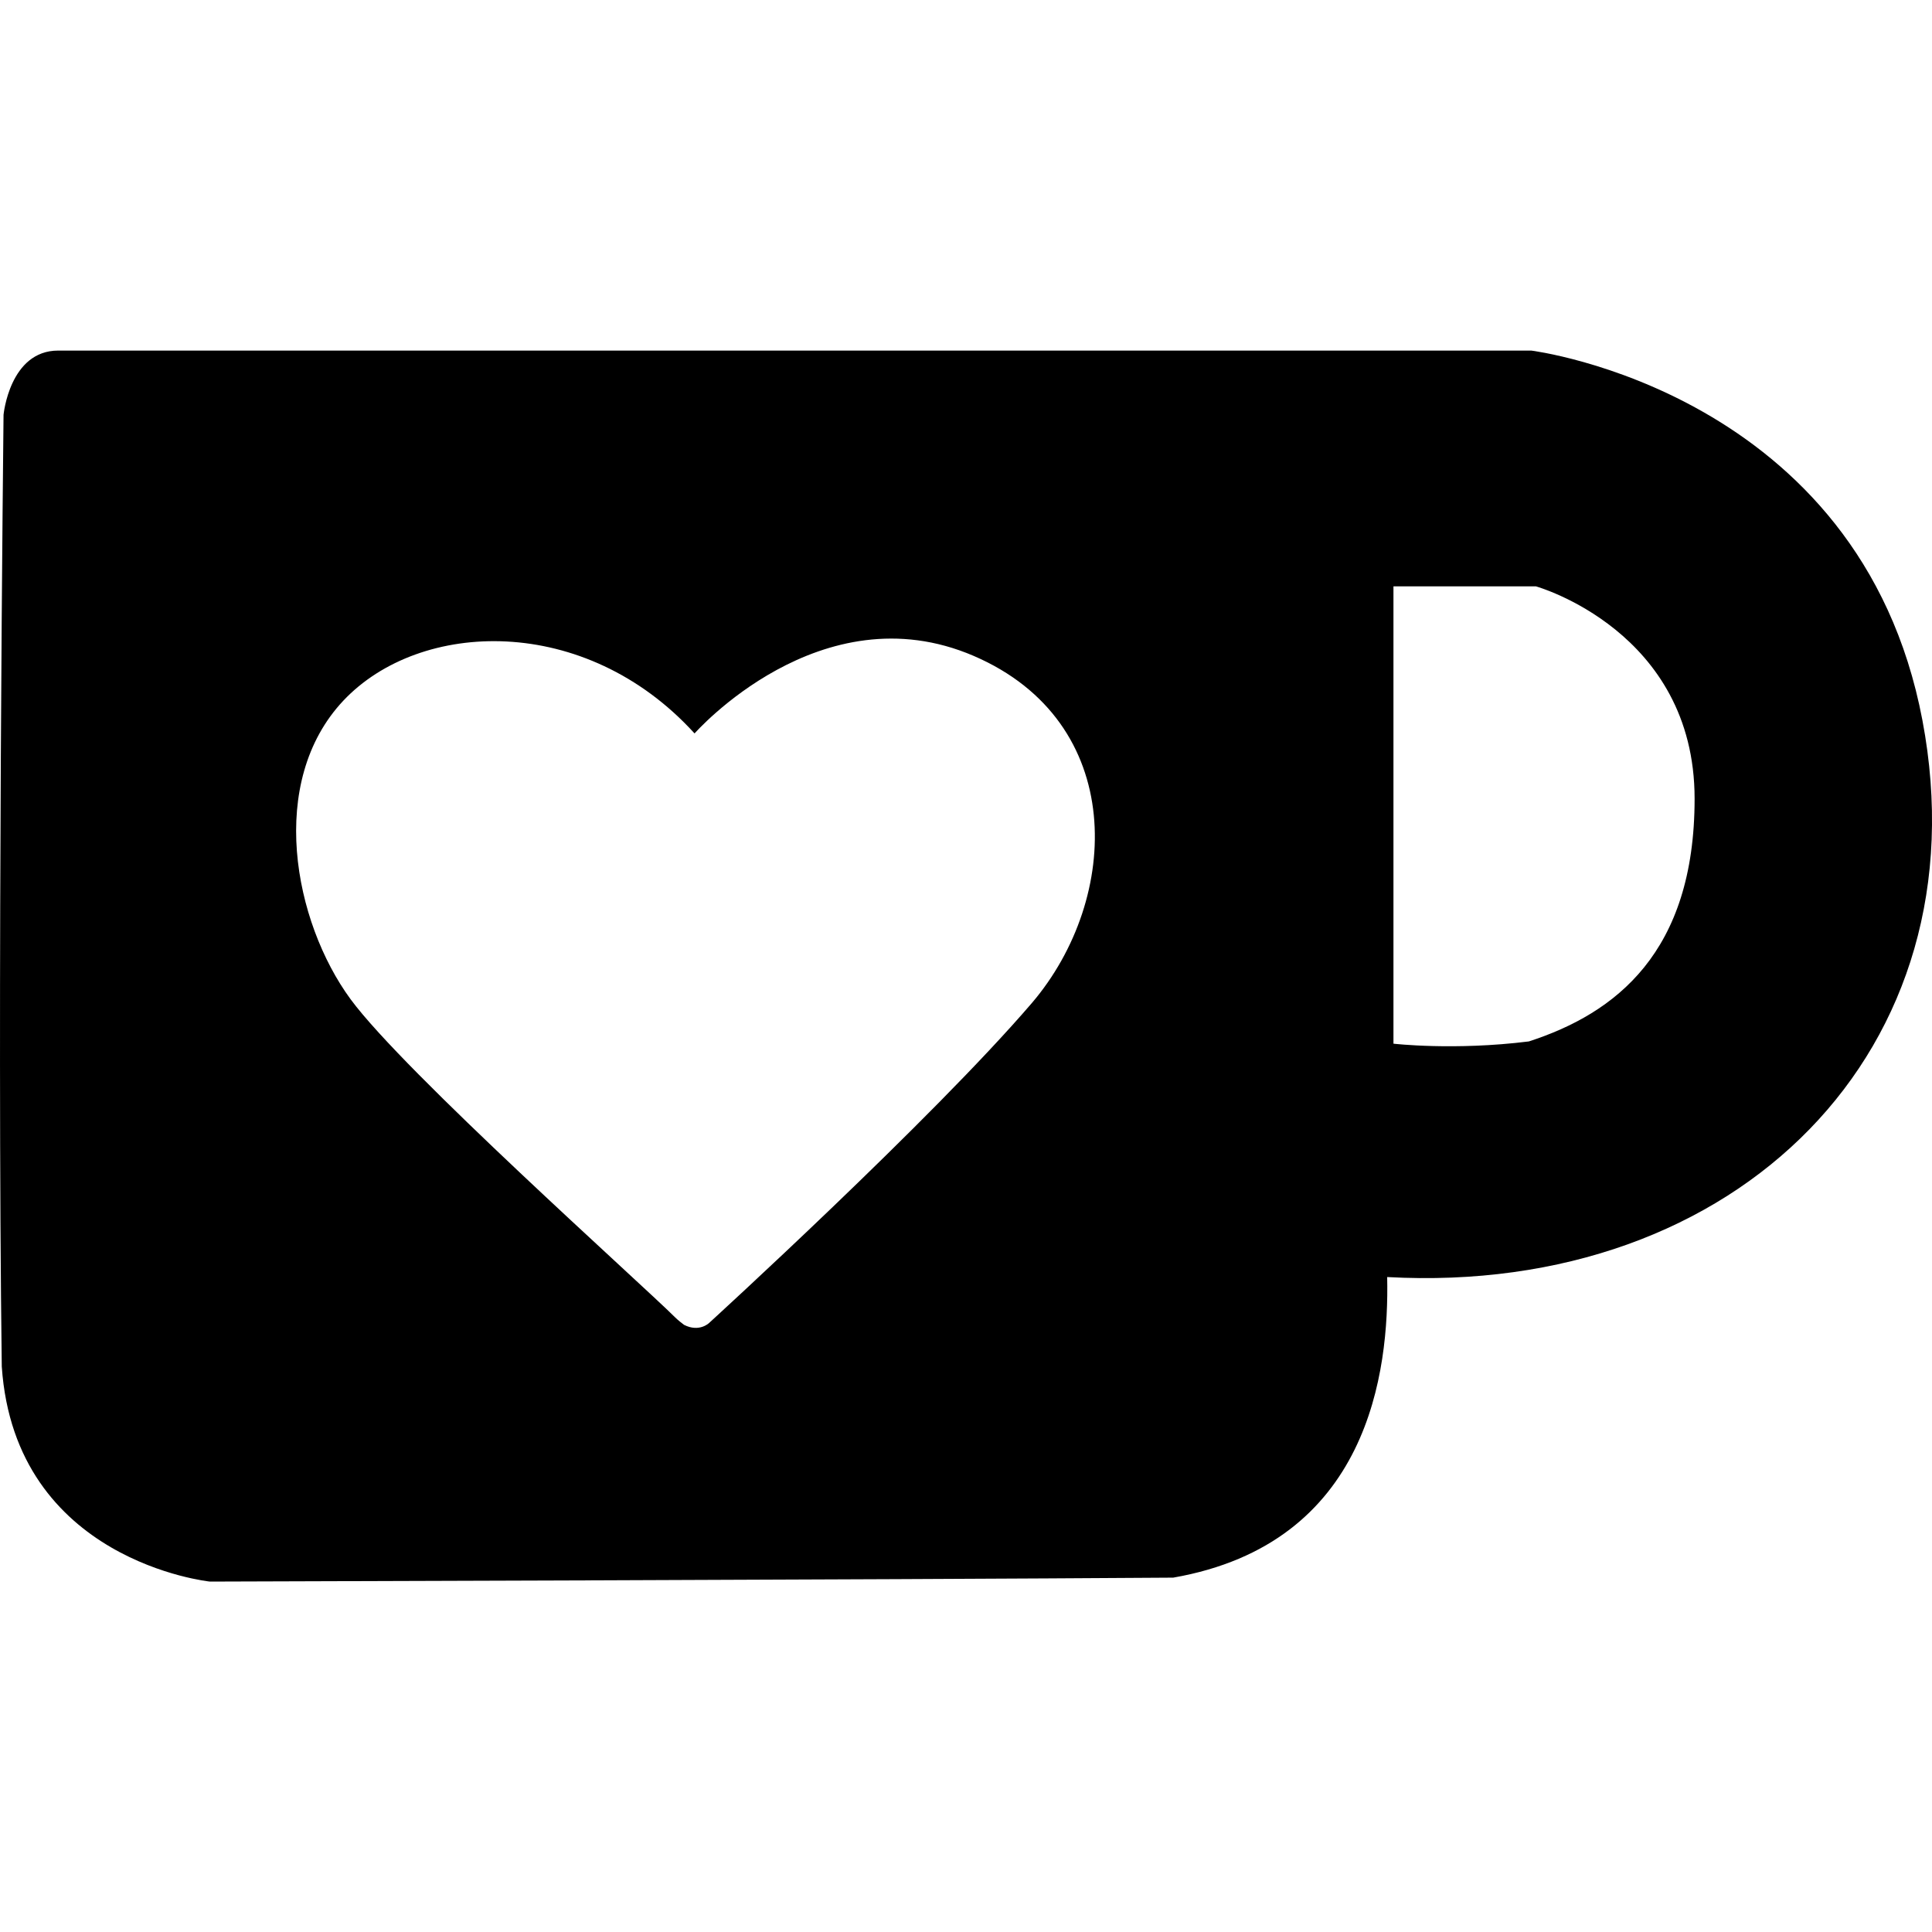
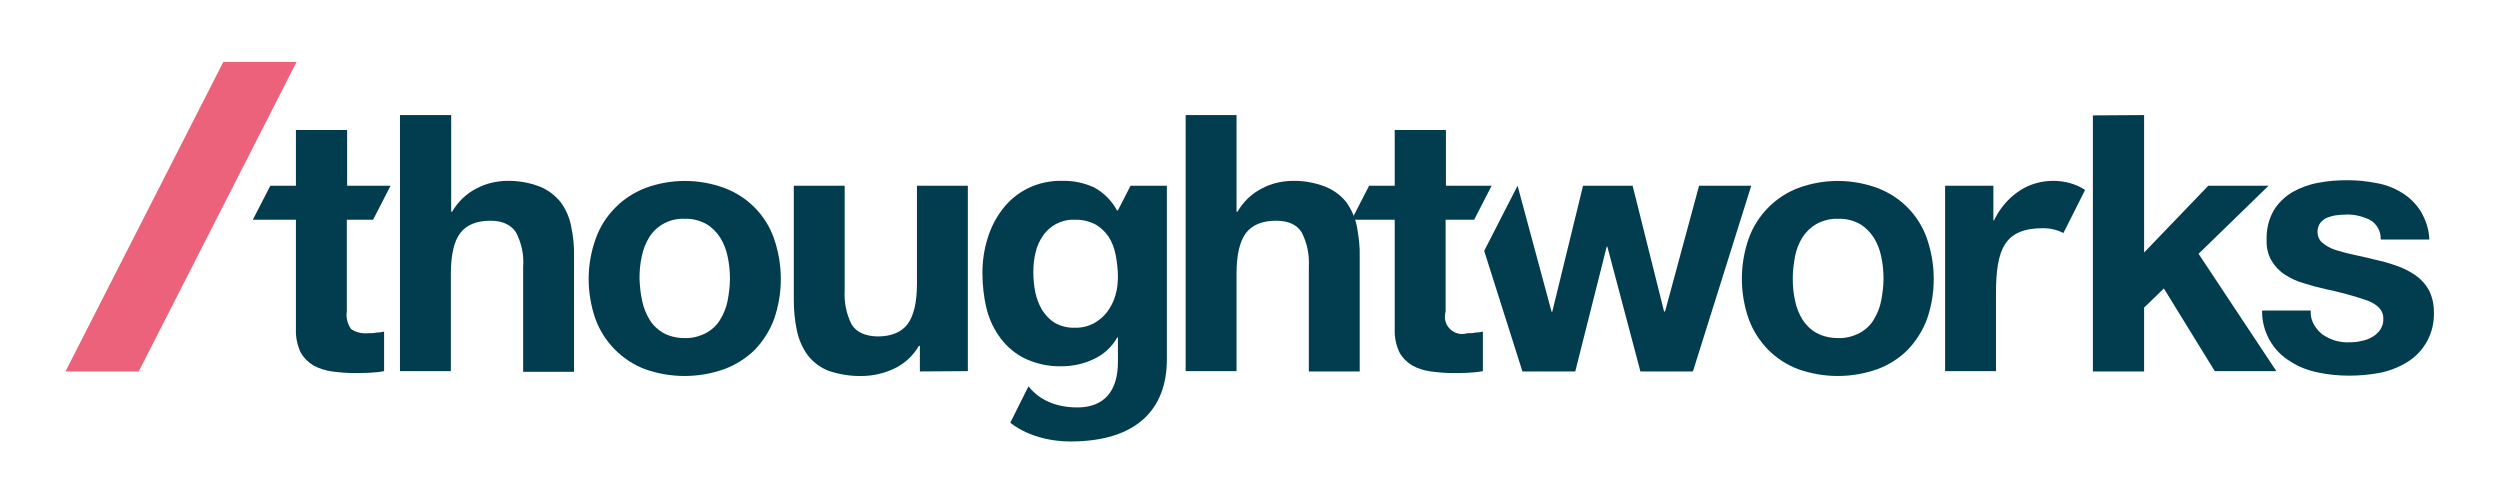
- <svg xmlns="http://www.w3.org/2000/svg" role="img" viewBox="0 0 24 24">
-   <path fill="currentColor" d="M23.881 8.948c-.773-4.085-4.859-4.593-4.859-4.593H.723c-.604 0-.679.798-.679.798s-.082 7.324-.022 11.822c.164 2.424 2.586 2.672 2.586 2.672s8.267-.023 11.966-.049c2.438-.426 2.683-2.566 2.658-3.734 4.352.24 7.422-2.831 6.649-6.916zm-11.062 3.511c-1.246 1.453-4.011 3.976-4.011 3.976s-.121.119-.31.023c-.076-.057-.108-.09-.108-.09-.443-.441-3.368-3.049-4.034-3.954-.709-.965-1.041-2.7-.091-3.71.951-1.01 3.005-1.086 4.363.407 0 0 1.565-1.782 3.468-.963 1.904.82 1.832 3.011.723 4.311zm6.173.478c-.928.116-1.682.028-1.682.028V7.284h1.77s1.971.551 1.971 2.638c0 1.913-.985 2.667-2.059 3.015z" />
+ <svg xmlns="http://www.w3.org/2000/svg" version="1.0" id="Layer_1" x="0px" y="0px" viewBox="0 0 771.3 155.3" xml:space="preserve" width="771.3" height="155.3">
+   <defs id="defs859" />
+   <style type="text/css" id="style824">
+ 	.st0{fill:#EC627A;}
+ 	.st1{fill:#013D4F;}
+ 	.st2{fill:none;}
+ </style>
+   <g id="Layer_2" transform="translate(-68.7,-188.7)">
+     <g id="Layer_1-2">
+       <polygon class="st0" points="111.5,303.3 160.2,207.8 137.6,207.8 88.9,303.3 " id="polygon826" />
+       <path class="st1" d="m 417.5,246 -3.9,7.6 h -0.3 c -1.6,-3 -4.1,-5.5 -7.1,-7.1 -3.1,-1.4 -6.4,-2.1 -9.8,-2 -3.7,-0.1 -7.3,0.7 -10.6,2.3 -3,1.5 -5.6,3.6 -7.7,6.3 -2.1,2.7 -3.7,5.8 -4.7,9.1 -1.1,3.5 -1.6,7.1 -1.6,10.7 0,3.7 0.4,7.5 1.3,11.1 0.8,3.3 2.3,6.4 4.4,9.2 2,2.6 4.6,4.8 7.6,6.2 3.5,1.6 7.3,2.4 11.1,2.3 3.4,0 6.8,-0.7 9.9,-2.2 3.1,-1.4 5.6,-3.7 7.3,-6.7 h 0.2 v 7.6 c 0,8.9 -4.2,14 -12.5,14 -8.3,0 -12.8,-3.6 -15.1,-6.5 l -5.6,11.2 c 0,0 6.4,5.8 18.6,5.8 20.2,0 29.7,-9.8 29.7,-25.3 V 246 Z m -4.7,33.9 c -0.5,1.8 -1.4,3.5 -2.5,5 -1.1,1.5 -2.6,2.7 -4.2,3.6 -1.8,0.9 -3.8,1.4 -5.9,1.3 -2.1,0.1 -4.3,-0.5 -6.1,-1.5 -1.6,-1 -2.9,-2.4 -3.9,-4 -1,-1.7 -1.7,-3.5 -2.1,-5.5 -0.4,-2 -0.6,-4.1 -0.6,-6.1 0,-2.1 0.2,-4.1 0.7,-6.1 0.4,-1.9 1.2,-3.6 2.3,-5.2 1,-1.5 2.4,-2.7 4,-3.6 1.8,-0.9 3.7,-1.4 5.7,-1.3 2.2,-0.1 4.4,0.4 6.4,1.4 1.6,0.9 3,2.2 4.1,3.8 1.1,1.7 1.8,3.6 2.2,5.6 0.4,2.2 0.7,4.4 0.7,6.7 0,1.9 -0.2,3.9 -0.8,5.9 z" id="path828" />
+       <path class="st1" d="M 207.9,224.2 V 254 h 0.3 c 1.8,-3.1 4.4,-5.6 7.6,-7.2 2.8,-1.5 5.9,-2.2 9.1,-2.3 3.5,-0.1 7.1,0.5 10.4,1.8 2.5,1 4.7,2.7 6.4,4.8 1.6,2.2 2.7,4.7 3.2,7.4 0.7,3.2 1,6.4 0.9,9.7 v 35.2 H 230.1 V 271 c 0.3,-3.7 -0.5,-7.3 -2.2,-10.6 -1.5,-2.3 -4.1,-3.6 -7.9,-3.6 -4.3,0 -7.4,1.3 -9.3,3.8 -1.9,2.5 -2.9,6.7 -2.9,12.5 v 30.1 h -15.7 v -79 z" id="path830" />
+       <path class="st1" d="m 252.5,262.3 c 1.3,-3.6 3.3,-6.8 6,-9.5 2.6,-2.7 5.8,-4.7 9.3,-6.1 7.9,-2.9 16.5,-2.9 24.4,0 7.2,2.7 12.8,8.4 15.3,15.6 2.8,8.1 2.8,16.9 0,24.9 -1.3,3.5 -3.4,6.8 -6,9.5 -2.7,2.6 -5.9,4.6 -9.4,5.9 -7.9,2.8 -16.5,2.8 -24.4,0 -7.1,-2.7 -12.7,-8.4 -15.3,-15.5 -2.8,-8.1 -2.8,-16.8 0.1,-24.8 z m 14.3,19.1 c 0.4,2.1 1.2,4.1 2.3,5.9 1,1.7 2.5,3.1 4.2,4.1 2,1.1 4.3,1.6 6.6,1.6 2.3,0.1 4.6,-0.5 6.7,-1.6 1.8,-1 3.3,-2.4 4.3,-4.1 1.1,-1.8 1.9,-3.8 2.3,-5.9 0.4,-2.2 0.7,-4.4 0.7,-6.7 0,-2.3 -0.2,-4.5 -0.7,-6.8 -0.4,-2.1 -1.2,-4.1 -2.3,-5.9 -1.1,-1.7 -2.6,-3.2 -4.3,-4.2 -2,-1.1 -4.4,-1.7 -6.7,-1.6 -4.4,-0.2 -8.6,2 -10.9,5.7 -1.1,1.8 -1.9,3.8 -2.3,5.9 -0.5,2.2 -0.7,4.5 -0.7,6.8 0.1,2.3 0.3,4.6 0.8,6.8 z" id="path832" />
+       <path class="st1" d="m 352.5,303.3 v -7.9 h -0.3 c -1.8,3.1 -4.5,5.6 -7.8,7.1 -3,1.4 -6.4,2.2 -9.8,2.2 -3.5,0.1 -7,-0.5 -10.3,-1.6 -2.5,-1 -4.7,-2.6 -6.4,-4.8 -1.6,-2.2 -2.7,-4.7 -3.3,-7.4 -0.7,-3.2 -1,-6.4 -1,-9.7 V 246 h 15.7 v 32.3 c -0.2,3.7 0.5,7.3 2.2,10.6 1.5,2.3 4.1,3.5 7.9,3.6 4.3,0 7.4,-1.3 9.3,-3.8 1.9,-2.5 2.9,-6.7 2.9,-12.5 V 246 h 15.7 v 57.2 z" id="path834" />
+       <path class="st1" d="M 450.2,224.2 V 254 h 0.3 c 1.8,-3.1 4.4,-5.6 7.6,-7.2 2.8,-1.5 5.9,-2.2 9.1,-2.3 3.5,-0.1 7.1,0.5 10.4,1.8 2.5,1 4.7,2.6 6.4,4.7 1.6,2.2 2.7,4.7 3.3,7.4 0.6,3.2 1,6.4 0.9,9.7 v 35.2 H 472.5 V 271 c 0.2,-3.7 -0.5,-7.3 -2.2,-10.6 -1.5,-2.4 -4.1,-3.6 -7.9,-3.6 -4.3,0 -7.4,1.3 -9.3,3.8 -1.9,2.5 -2.9,6.7 -2.9,12.5 v 30.1 h -15.7 v -79 z" id="path836" />
+       <path class="st1" d="m 608.2,262.3 c 2.6,-7.2 8.2,-12.9 15.3,-15.6 7.9,-2.9 16.5,-2.9 24.4,0 7.2,2.7 12.8,8.4 15.3,15.6 2.8,8.1 2.8,16.9 0,24.9 -1.3,3.5 -3.4,6.8 -6,9.5 -2.6,2.6 -5.8,4.6 -9.3,5.9 -7.9,2.8 -16.5,2.8 -24.4,0 -3.5,-1.3 -6.7,-3.4 -9.3,-6 -2.6,-2.7 -4.7,-5.9 -6,-9.5 -2.8,-8 -2.8,-16.8 0,-24.8 z m 14.3,19.1 c 0.4,2.1 1.2,4.1 2.3,5.9 1.1,1.7 2.5,3.1 4.3,4.1 2,1.1 4.3,1.6 6.7,1.6 2.3,0.1 4.6,-0.5 6.7,-1.6 1.8,-1 3.3,-2.4 4.3,-4.1 1.1,-1.8 1.9,-3.8 2.3,-5.9 0.4,-2.2 0.7,-4.4 0.7,-6.7 0,-2.3 -0.2,-4.5 -0.7,-6.8 -0.4,-2.1 -1.2,-4.1 -2.3,-5.9 -1.1,-1.7 -2.6,-3.2 -4.3,-4.2 -2,-1.1 -4.4,-1.7 -6.7,-1.6 -2.3,-0.1 -4.6,0.5 -6.7,1.6 -1.7,1 -3.2,2.4 -4.3,4.1 -1.1,1.8 -1.9,3.8 -2.3,5.9 -0.4,2.2 -0.7,4.5 -0.7,6.8 0,2.3 0.2,4.6 0.7,6.8 z" id="path838" />
+       <path class="st1" d="m 730.2,224.2 v 42.4 L 750,246 h 18.6 l -21.6,21 24,36.2 h -19 l -15.7,-25.5 -6.1,5.9 v 19.7 h -15.8 v -79 z" id="path840" />
+       <path class="st1" d="m 782.7,289 c 0.7,1.2 1.6,2.2 2.7,3 1.2,0.8 2.5,1.4 3.8,1.8 1.5,0.4 3,0.6 4.5,0.5 1.2,0 2.3,-0.1 3.5,-0.4 1.2,-0.2 2.3,-0.6 3.3,-1.2 1,-0.5 1.8,-1.3 2.5,-2.2 0.7,-1 1.1,-2.3 1,-3.6 0,-2.4 -1.6,-4.1 -4.7,-5.4 -4.3,-1.5 -8.7,-2.7 -13.1,-3.6 -2.3,-0.5 -4.5,-1.1 -6.7,-1.8 -2.1,-0.6 -4.1,-1.5 -5.9,-2.7 -1.7,-1.1 -3.1,-2.6 -4.1,-4.3 -1.1,-1.9 -1.6,-4.1 -1.5,-6.4 -0.1,-3.2 0.6,-6.3 2.2,-9.1 1.4,-2.3 3.4,-4.2 5.7,-5.6 2.5,-1.4 5.2,-2.4 8,-2.9 3,-0.6 6,-0.8 9.1,-0.8 3,0 6,0.3 9,0.9 2.8,0.5 5.4,1.5 7.8,3 2.3,1.4 4.2,3.3 5.7,5.6 1.6,2.7 2.6,5.7 2.7,8.8 h -15 c 0.1,-2.5 -1.2,-4.9 -3.4,-6.1 -2.3,-1.1 -4.8,-1.7 -7.3,-1.6 -1,0 -1.9,0.1 -2.9,0.2 -1,0.1 -1.9,0.4 -2.8,0.7 -0.8,0.3 -1.6,0.9 -2.2,1.6 -0.6,0.8 -0.9,1.8 -0.9,2.8 0,1.3 0.5,2.6 1.5,3.4 1.2,1 2.5,1.7 4,2.2 1.9,0.6 3.8,1.1 5.7,1.5 2.1,0.5 4.3,0.9 6.5,1.5 2.3,0.5 4.5,1.1 6.7,1.9 2.1,0.7 4,1.7 5.8,2.9 1.7,1.2 3.1,2.7 4.1,4.5 1.1,2.1 1.6,4.4 1.6,6.7 0.3,6.3 -2.8,12.3 -8.2,15.6 -2.6,1.6 -5.4,2.7 -8.3,3.3 -3.2,0.6 -6.4,0.9 -9.6,0.9 -3.3,0 -6.5,-0.3 -9.7,-1 -3,-0.6 -5.9,-1.7 -8.5,-3.4 -5.5,-3.3 -8.8,-9.3 -8.7,-15.7 h 15 c -0.1,1.7 0.3,3.2 1.1,4.5 z" id="path842" />
+       <path class="st1" d="m 521.4,291.5 c -2.8,0.9 -5.8,-0.7 -6.7,-3.5 -0.3,-1 -0.3,-2.1 0,-3.2 v -28.3 h 8.8 L 528.9,246 H 514.8 V 228.8 H 499 V 246 h -7.9 l -5.4,10.5 H 499 v 33.8 c -0.1,2.4 0.4,4.8 1.4,7 0.9,1.7 2.3,3.1 3.9,4.1 1.8,1 3.7,1.6 5.8,1.9 2.3,0.3 4.6,0.5 6.9,0.5 1.6,0 3.1,0 4.8,-0.1 1.5,-0.1 3,-0.2 4.4,-0.5 V 291 c -0.8,0.2 -1.5,0.3 -2.3,0.3 -0.7,0.2 -1.5,0.2 -2.5,0.2 z" id="path844" />
+       <path class="st1" d="m 182.4,291.5 c -1.9,0.2 -3.8,-0.2 -5.4,-1.3 -1.1,-1.6 -1.6,-3.5 -1.3,-5.4 v -28.3 h 8.1 L 189.2,246 H 175.8 V 228.8 H 160 V 246 h -7.9 l -5.4,10.5 H 160 v 33.8 c -0.1,2.4 0.4,4.8 1.4,7 0.9,1.7 2.3,3.1 3.9,4.1 1.8,1 3.8,1.6 5.8,1.9 2.3,0.3 4.6,0.5 6.9,0.5 1.6,0 3.1,0 4.8,-0.1 1.5,-0.1 3,-0.2 4.4,-0.5 V 291 c -0.8,0.2 -1.5,0.3 -2.3,0.3 -0.8,0.2 -1.7,0.2 -2.5,0.2 z" id="path846" />
+       <path class="st1" d="m 702.2,244.5 c -13.2,0 -18.3,12.2 -18.3,12.2 h -0.2 V 246 h -14.9 v 57.2 h 15.7 v -23.9 0 c 0,-13.9 2.7,-20.2 14.6,-20.2 2.1,0 4.3,0.5 6.2,1.5 l 6.7,-13.3 c -2.9,-1.9 -6.3,-2.8 -9.8,-2.8 z" id="path848" />
+       <polygon class="st1" points="582.1,284.8 572.4,246 557.1,246 547.6,284.9 547.4,284.9 536.9,246 526.6,266.1 538.4,303.3 554.7,303.3 564.4,264.8 564.6,264.8 574.8,303.3 591,303.3 609,246 592.9,246 582.4,284.8 " id="polygon850" />
+     </g>
+   </g>
+   <rect x="0" y="0" class="st2" width="771.3" height="155.3" id="rect854" />
</svg>
